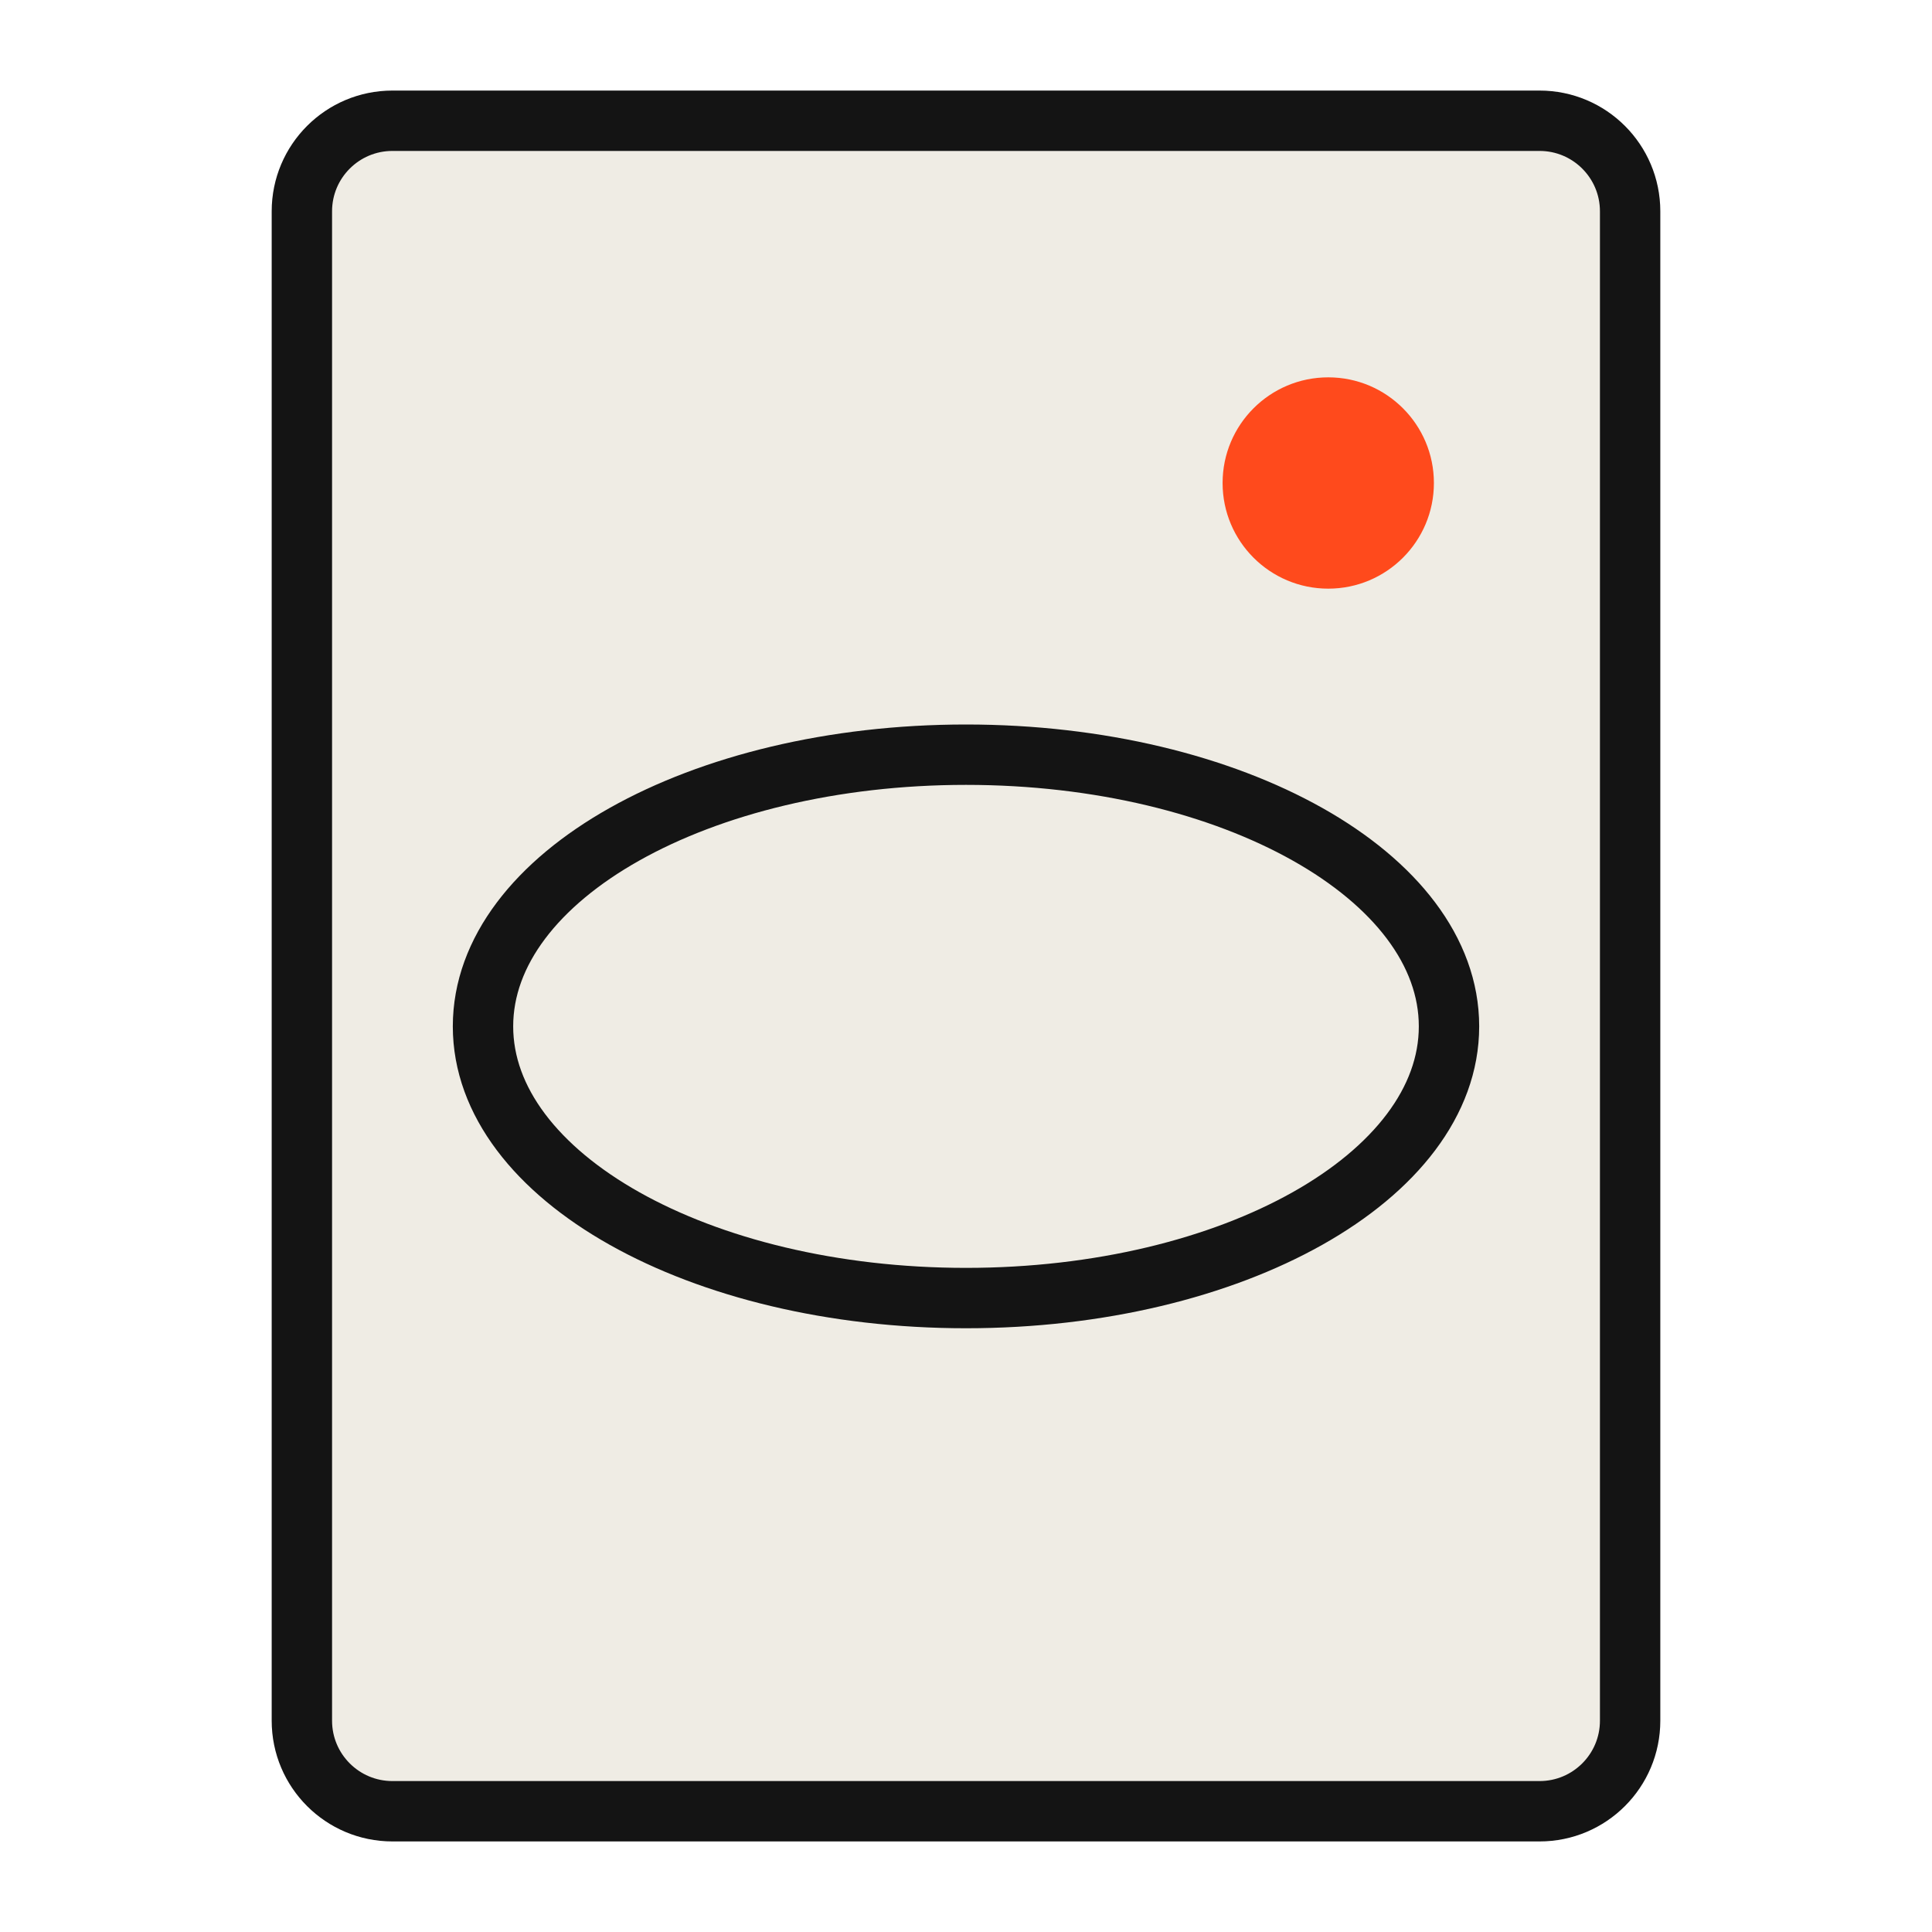
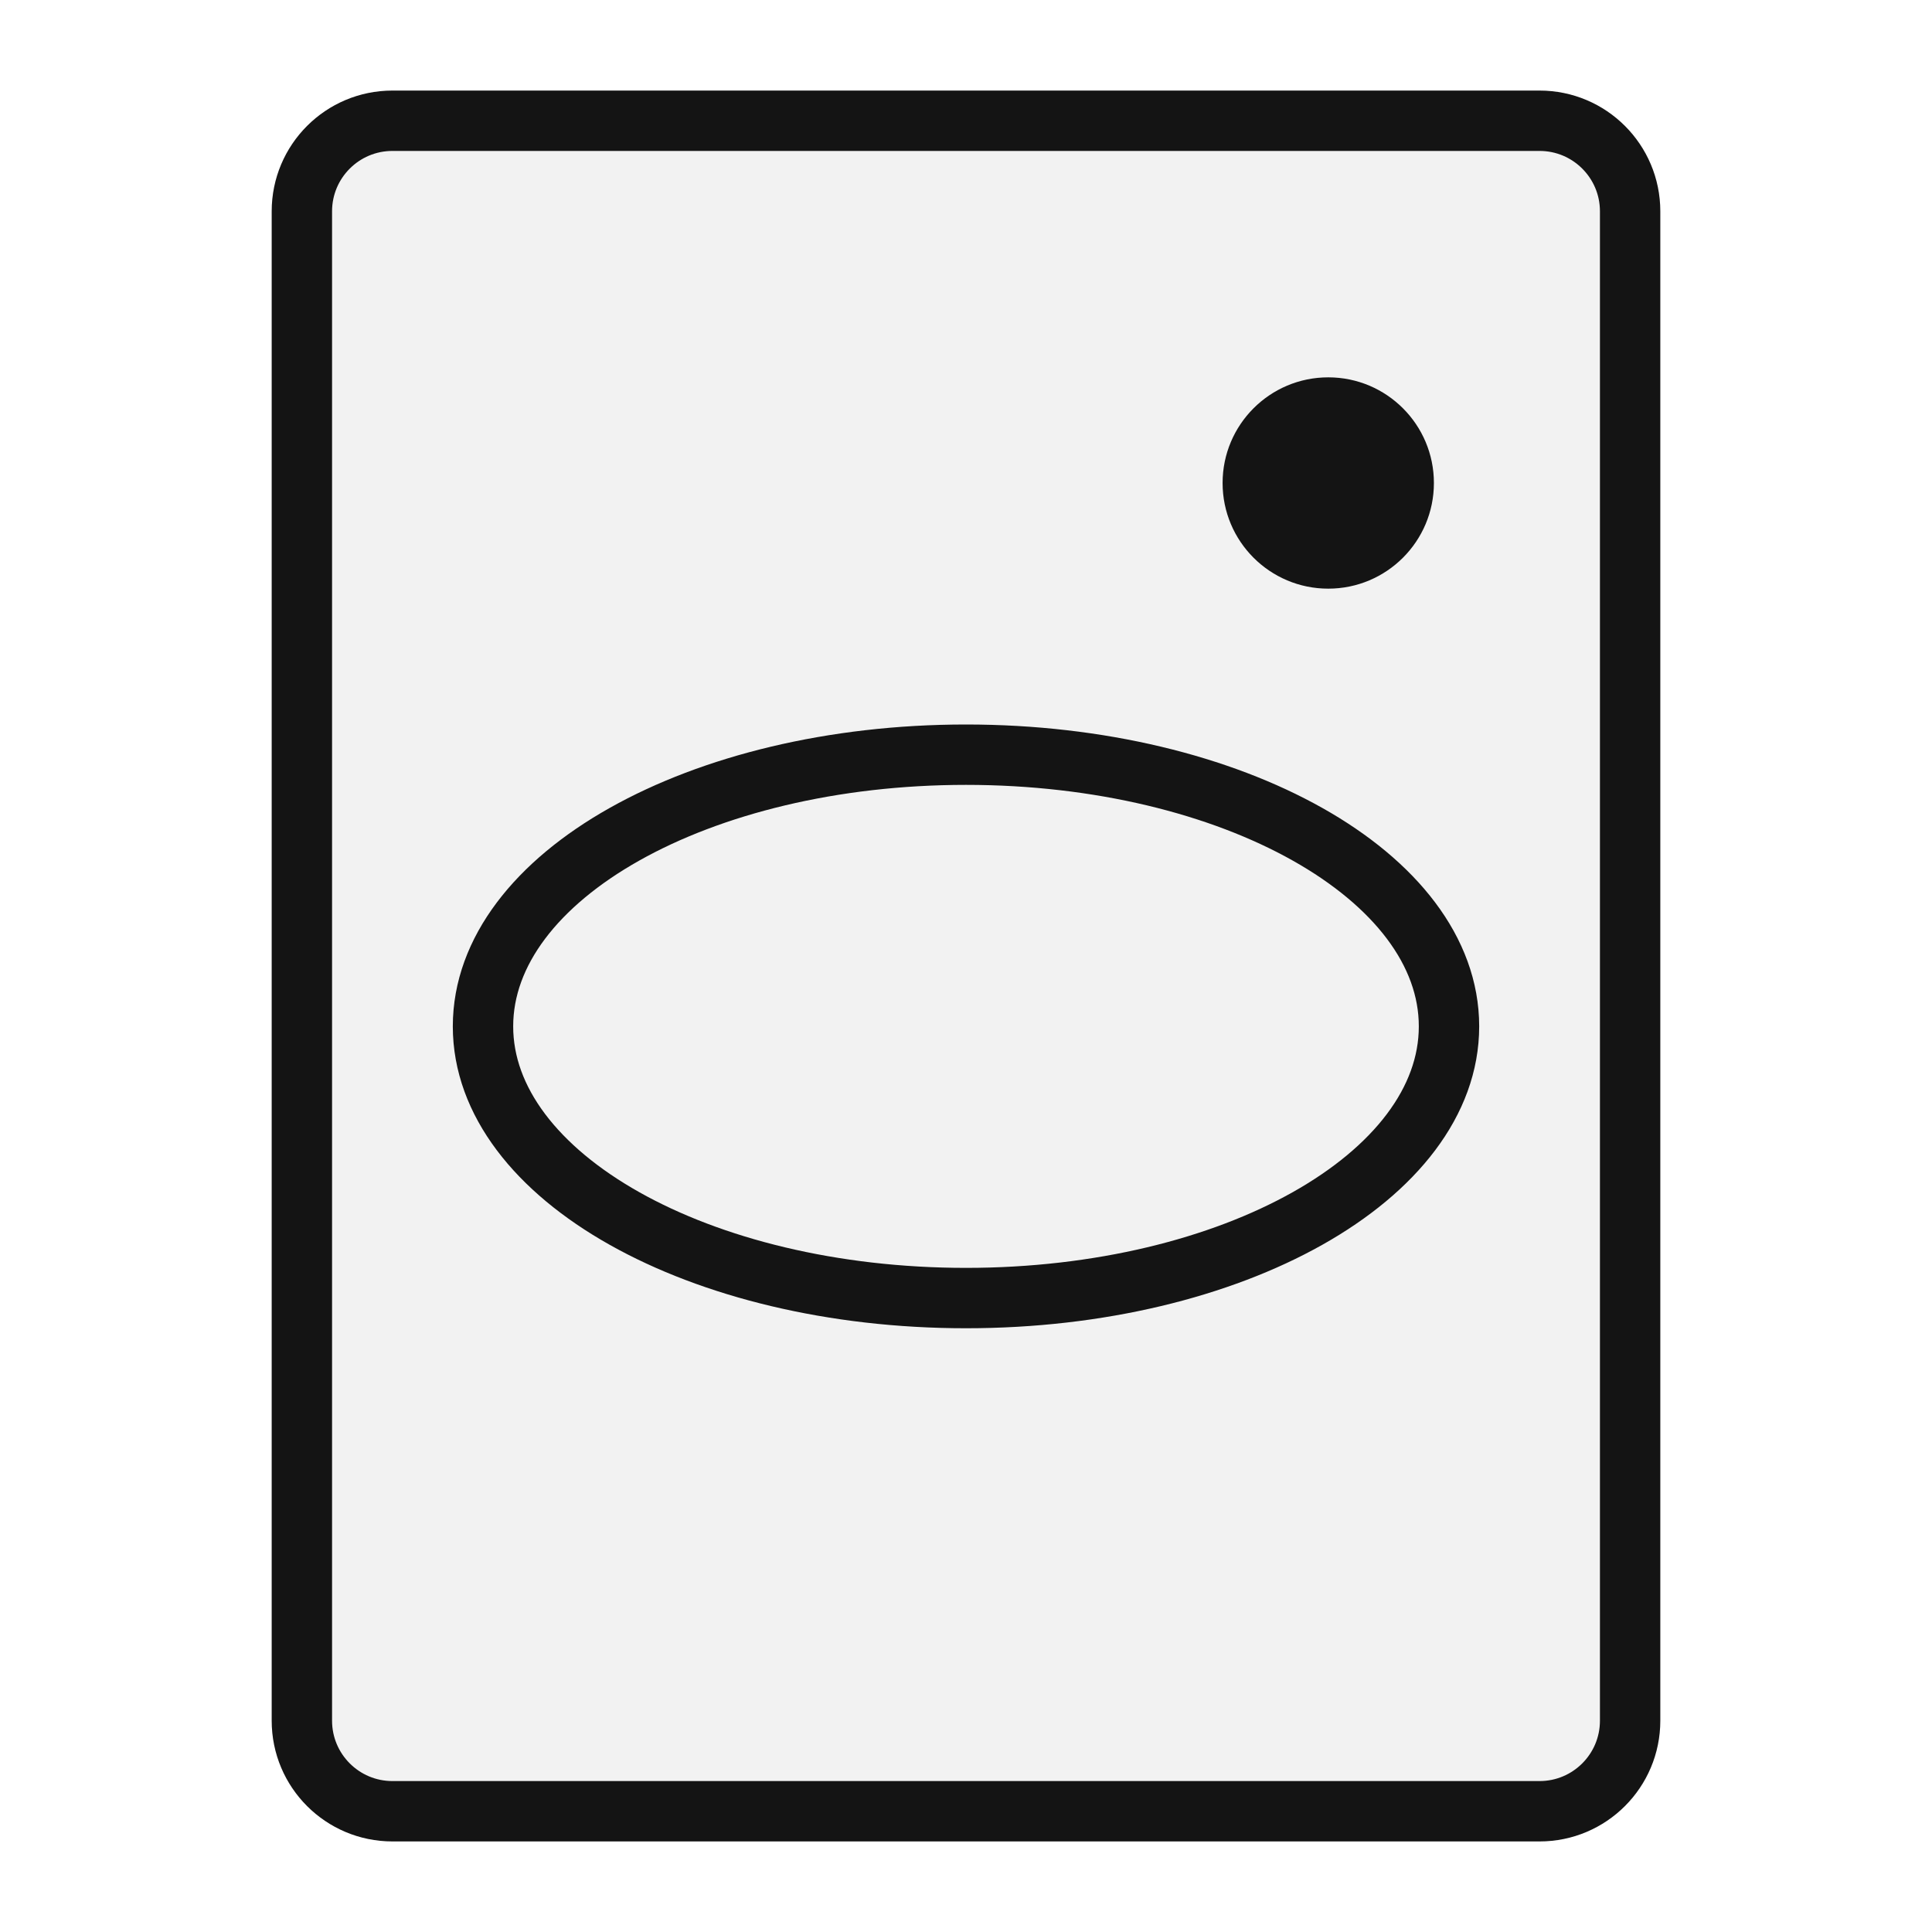
<svg xmlns="http://www.w3.org/2000/svg" viewBox="0 0 64 64">
-   <rect x="10" y="4" width="44" height="56" rx="3" fill="#efece4" stroke="#141414" stroke-width="2" />
+   <rect x="10" y="4" width="44" height="56" rx="3" fill="#f2f2f2" stroke="#141414" stroke-width="2" />
  <ellipse cx="32" cy="34" rx="16" ry="9" fill="none" stroke="#141414" stroke-width="2" />
-   <circle cx="44" cy="16" r="3.5" fill="#ff4a1c" />
+   <circle cx="44" cy="16" r="3.5" fill="#141414" />
</svg>
